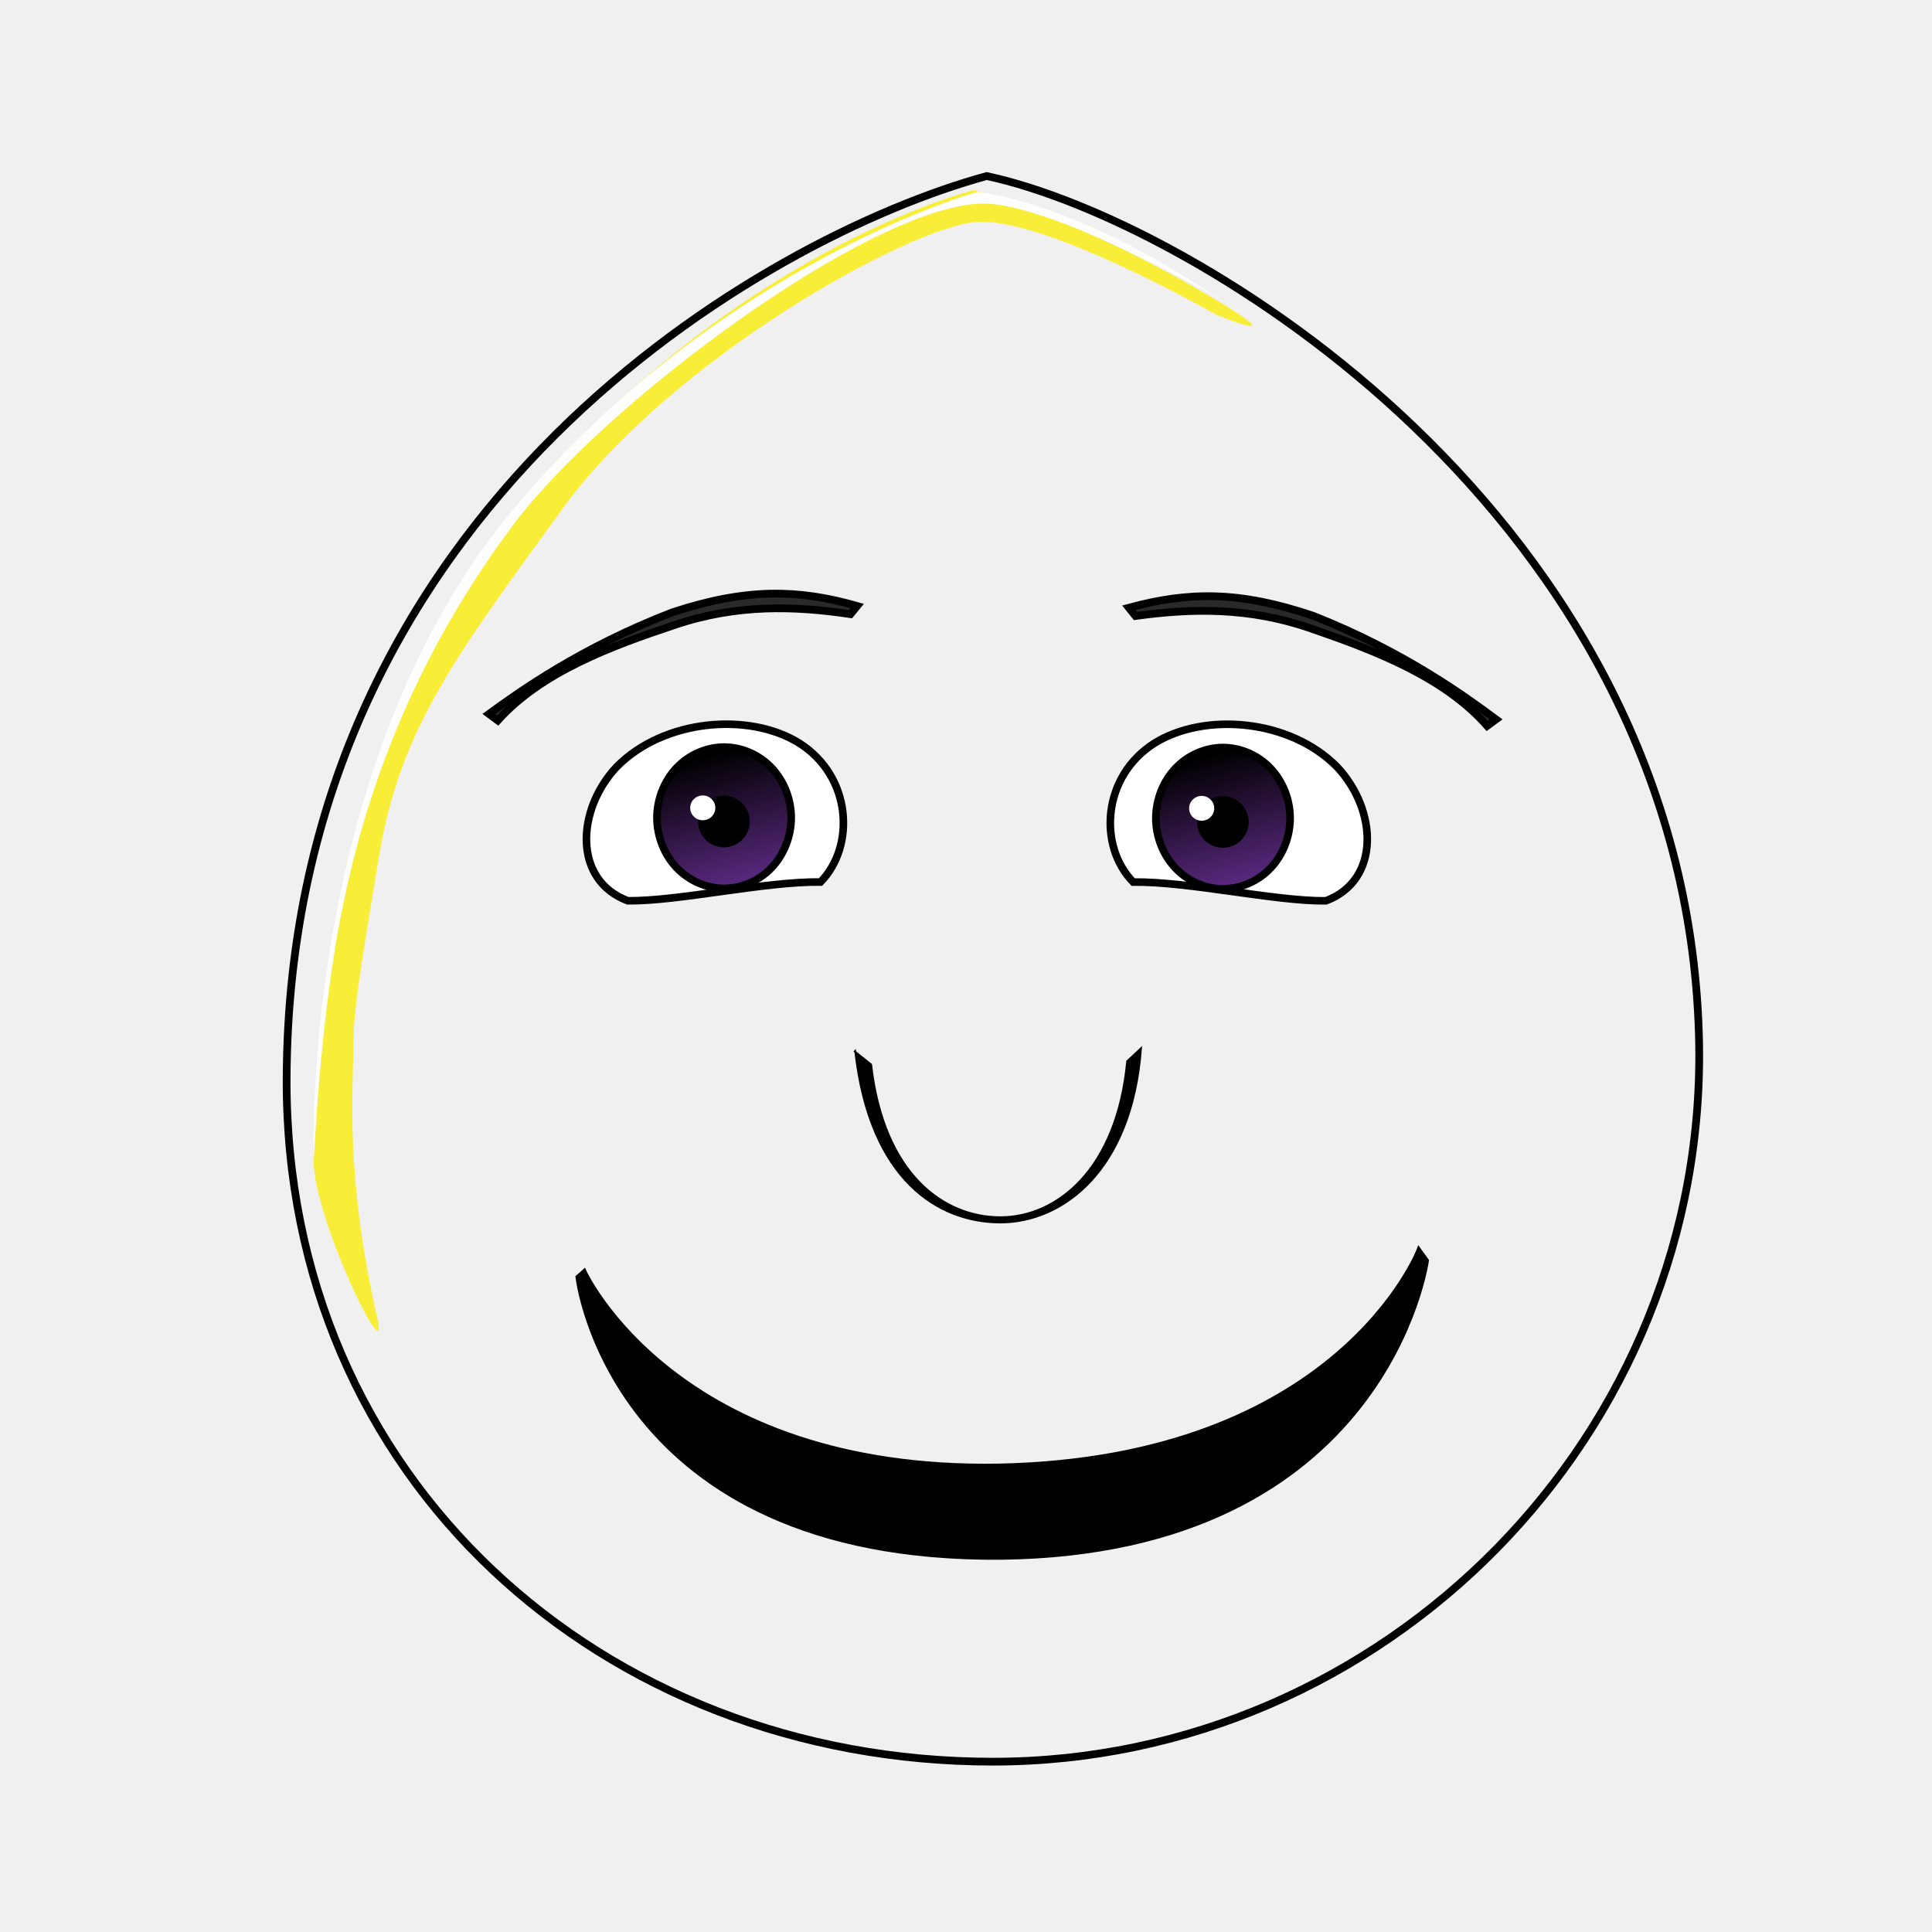
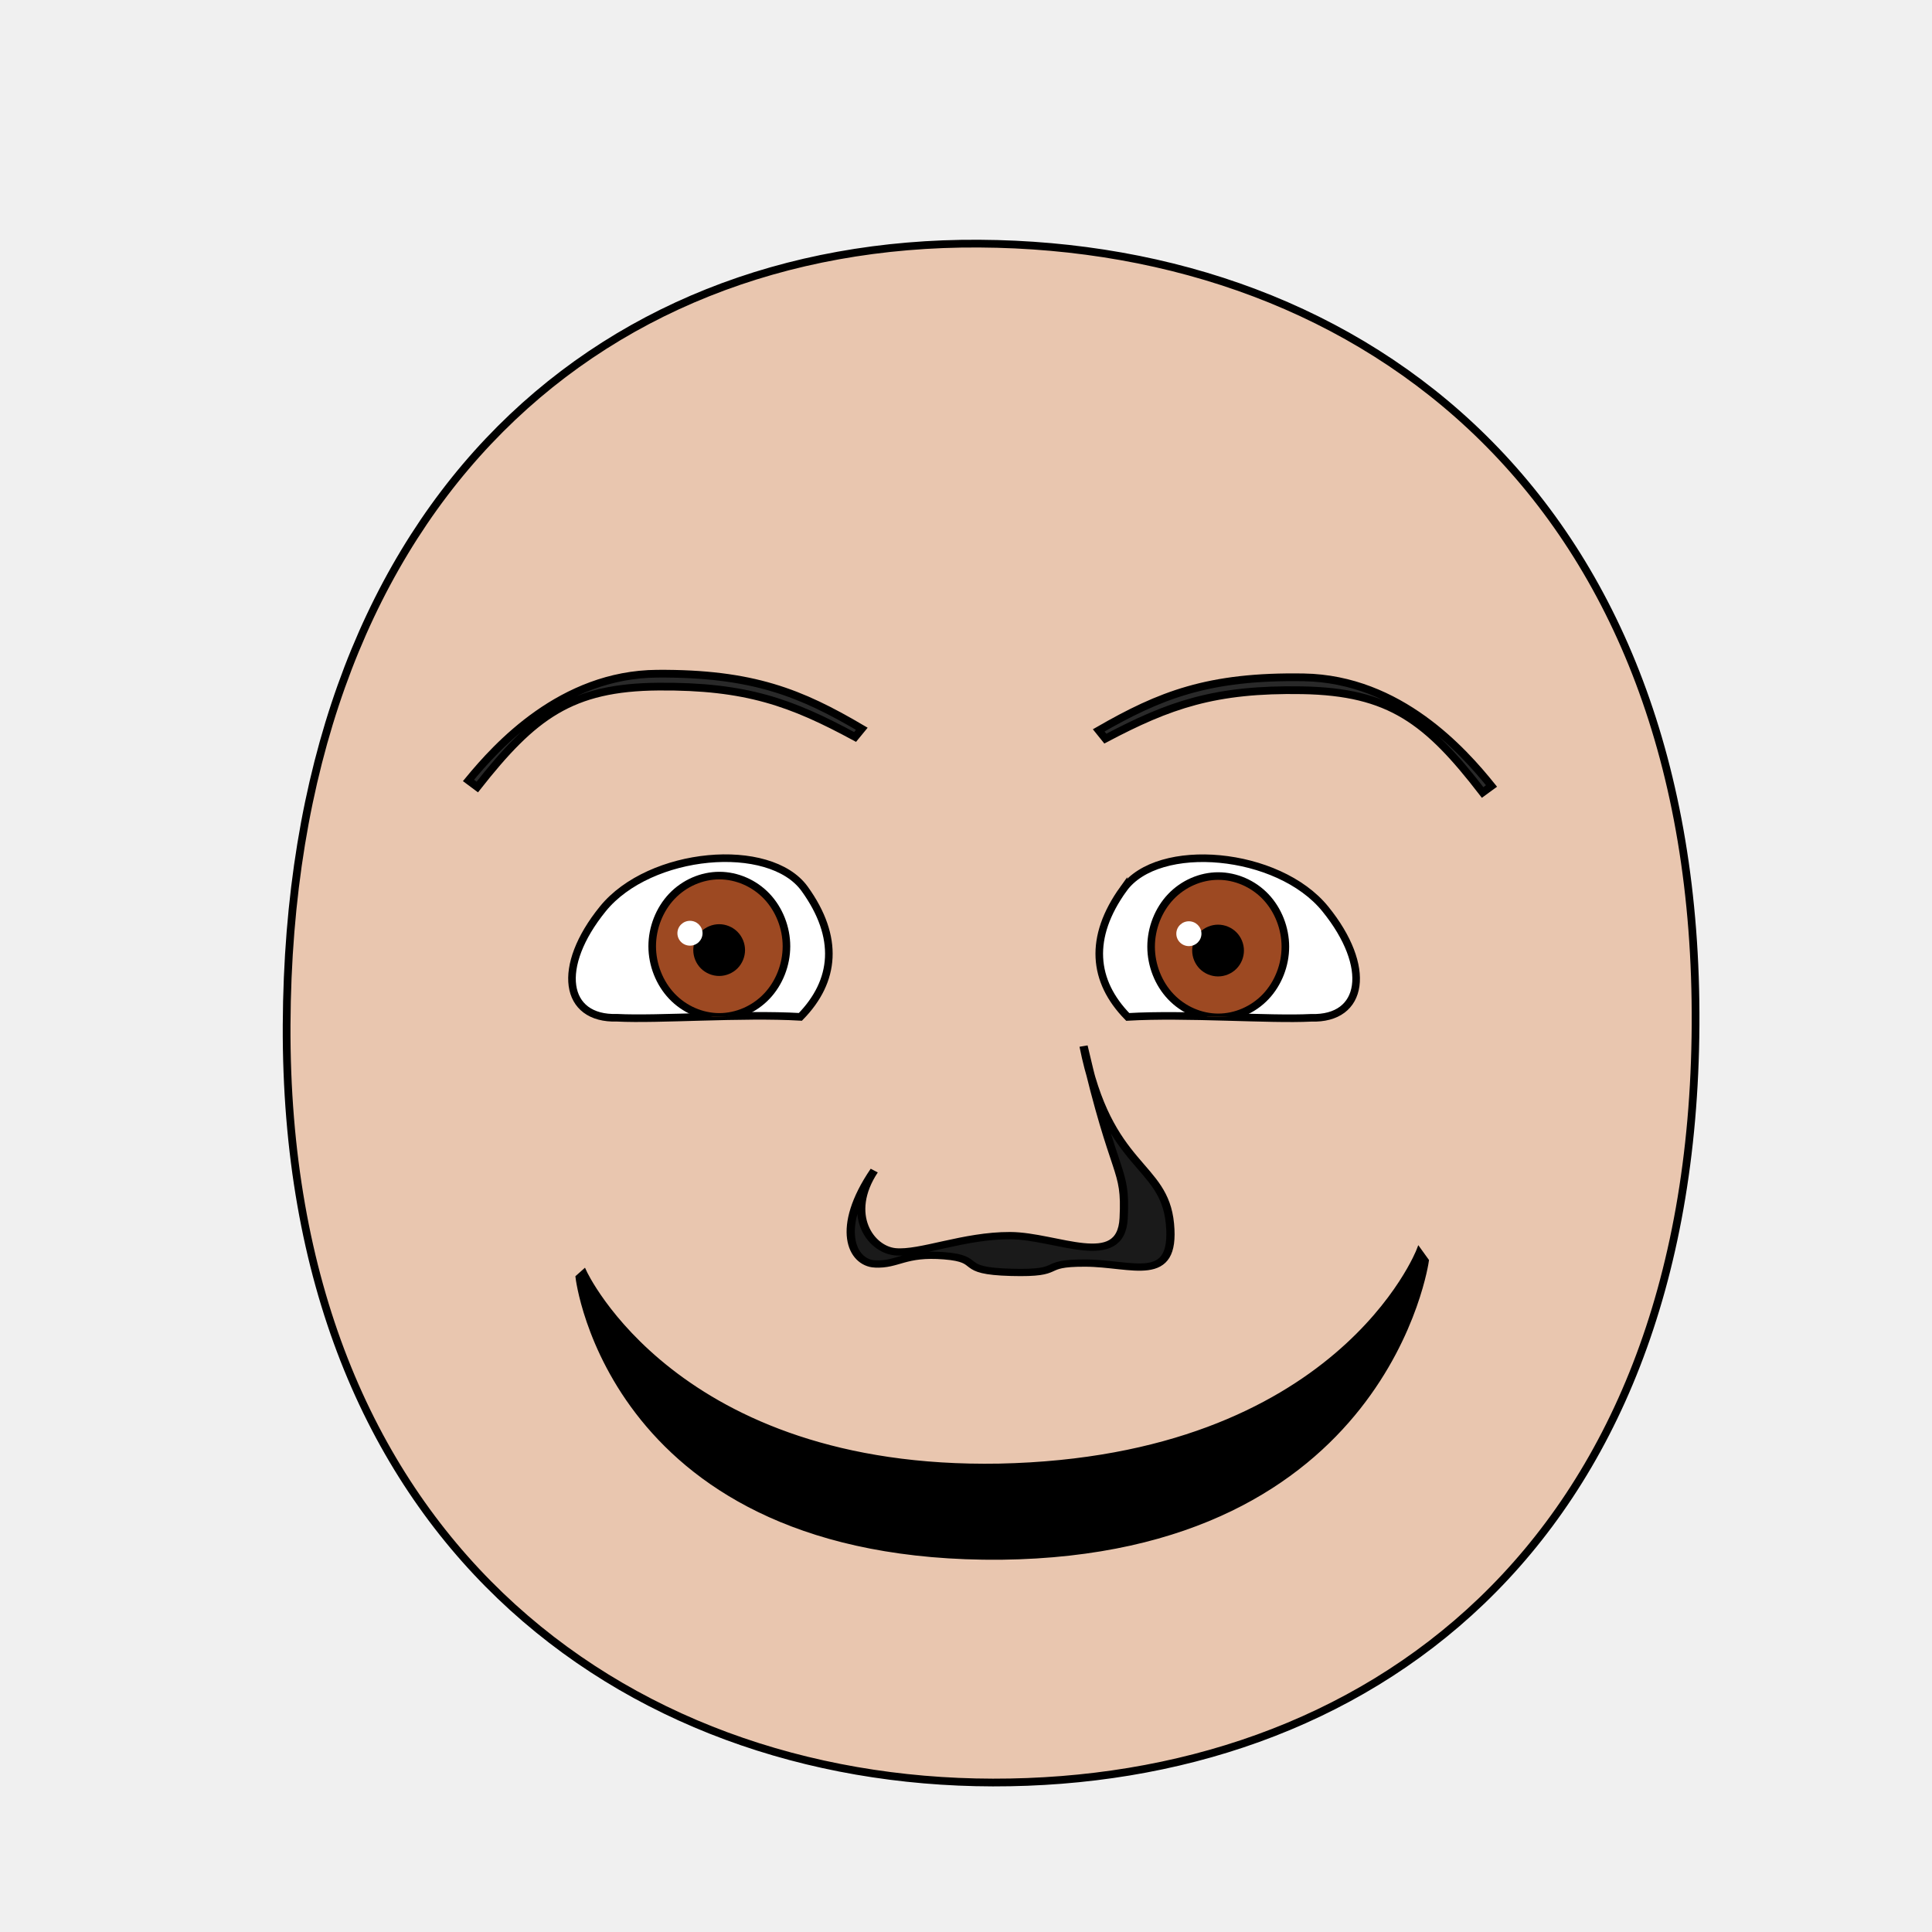
- <svg xmlns="http://www.w3.org/2000/svg" xmlns:xlink="http://www.w3.org/1999/xlink" id="emoticon-front-view" viewBox="0 0 250 250" version="1.1">
+ <svg xmlns="http://www.w3.org/2000/svg" xmlns:xlink="http://www.w3.org/1999/xlink" height="100%" width="100%" id="emoticon-front-view" viewBox="0 0 250 250" version="1.1">
  <defs id="defs4">
    <linearGradient id="linearGradient5745">
      <stop style="stop-color:#f4f015;stop-opacity:1" offset="0" id="stop5747" />
      <stop style="stop-color:#f68614;stop-opacity:1" offset="1" id="stop5749" />
    </linearGradient>
    <linearGradient id="linearGradient2823">
      <stop style="stop-color:#000000;stop-opacity:1" offset="0" id="stop2825" />
      <stop style="stop-color:#662e91;stop-opacity:1" offset="1" id="stop2827" />
    </linearGradient>
    <clipPath id="clipPath2967">
      <use transform="translate(-57.14,-22.86)" xlink:href="#path3622" height="1" width="1" y="0" x="0" id="use2969" />
    </clipPath>
    <clipPath id="clipPath4022">
      <use transform="matrix(-1,0,0,1,915.87,-3.77)" xlink:href="#path3622" height="250" width="250" y="0" x="0" id="use5959" />
    </clipPath>
    <radialGradient spreadMethod="pad" gradientTransform="matrix(98.09029,121.5278,-104.4591,83.94095,1881.611,1722.677)" gradientUnits="userSpaceOnUse" xlink:href="#linearGradient5745" id="radialGradient5694" fy="2.705" fx="-15.372" r="1" cy="2.705" cx="-15.372" />
    <linearGradient gradientTransform="translate(37.46307,-25.35117)" gradientUnits="userSpaceOnUse" xlink:href="#linearGradient2823" id="irisGradient" y2="606.466" x2="138.571" y1="488.076" x1="107.143" />
  </defs>
  <g id="head">
-     <path d="M 37.09,139.48 C 36.86,191.41 78.01,227.96 128.48,227.96 L 128.48,227.96 C 178.93,227.96 221.33,185.84 219.84,133.93 L 219.84,133.93 C 217.93,66.69 154.28,28.46 127.68,22.78 L 127.68,22.78 C 99.08,30.59 37.44,65.52 37.09,139.48" style="fill:none;fill-opacity:1;stroke:#000000;stroke-width:1.00;stroke-opacity:1" id="path164" />
-     <g id="head-glare">
-       <path d="M 65.39,67.61 C 40.82,98.00 40.57,141.97 40.57,150.07 L 40.57,150.07 C 40.57,157.77 50.53,178.05 48.82,170.56 L 48.82,170.56 C 44.62,152.13 45.72,141.30 45.72,135.32 L 45.72,135.32 C 45.72,131.23 46.35,127.06 49.05,110.76 L 49.05,110.76 C 51.75,94.46 58.85,84.99 72.84,65.76 L 72.84,65.76 C 86.83,46.52 117.39,29.49 126.27,28.73 L 126.27,28.73 C 135.14,28 157.33,40.70 157.33,40.70 L 157.33,40.70 C 157.33,40.70 169.76,45.83 154.01,36.86 L 154.01,36.86 C 138.28,27.90 126.04,24.59 126.04,24.59 L 126.04,24.59 C 126.04,24.59 93.80,32.47 65.39,67.61" style="fill:#f9ee37;fill-opacity:1;stroke:none" id="path184" />
-       <path d="M 126.50,24.82 C 126.50,24.82 137.37,25.91 152.76,35.49 168,44.97 157.71,38.62 157.71,38.62 157.71,38.62 135.62,25.91 126.73,26.35 111.88,27.08 78.00,52.43 66.41,67.91 52.11,87.03 46.10,106.15 43.40,122.45 40.70,138.76 40.57,155.69 40.57,147.98 40.57,139.88 41.50,95.35 66.72,65.53 93.44,33.93 126.50,24.82 126.50,24.82" style="fill:#fffefe;fill-opacity:1;fill-rule:nonzero;stroke:none" id="path196" />
+     <path style="fill:#e9c6af;stroke:#000000;stroke-width:1;stroke-opacity:1" id="path164" d="m 128.48,230.658 c 47.792,0.089 90.534,-30.092 90.925,-98.014 C 219.796,64.722 176.762,31.809 126.68,31.525 76.598,31.241 37.38,66.281 37.09,132.644 c -0.29,66.363 43.598,97.924 91.39,98.014 z" />
+   </g>
+   <g transform="matrix(0.16,0,0,0.16,59.76437,35.68517)" style="stroke-width:4.36;stroke-miterlimit:4;stroke-dasharray:none" id="left-eye">
+     <path d="m 277.261,495.847 c 28.211,39.209 24.866,74.537 -3.474,103.507 -46.879,-2.762 -114.955,2.449 -148.226,0.723 -42.943,1.394 -49.537,-41.279 -11.535,-88.078 38.002,-46.8 135.023,-55.36 163.235,-16.151 z" style="fill:#ffffff;stroke:#000000;stroke-width:6.14;stroke-miterlimit:4;stroke-opacity:1;stroke-dasharray:none" id="path3622" />
+     <g transform="translate(57.14,22.86)" style="stroke-width:4.36;stroke-miterlimit:4;stroke-dasharray:none" id="lens" clip-path="url(#clipPath2967)">
+       <g id="g4403">
+         <path style="fill:#9d4922;fill-opacity:1;stroke:#000000;stroke-width:6.14;stroke-miterlimit:4;stroke-opacity:1;stroke-dasharray:none" id="iris" d="m 205.38,519.39 c 0,14.96 -5.85,29.82 -15.9,40.4 -10.05,10.58 -24.17,16.74 -38.39,16.74 -14.21,0 -28.33,-6.16 -38.38,-16.74 -10.05,-10.58 -15.91,-25.44 -15.91,-40.4 0,-14.96 5.86,-29.83 15.91,-40.41 10.05,-10.58 24.17,-16.74 38.38,-16.74 14.22,0 28.34,6.16 38.39,16.74 10.05,10.58 15.9,25.45 15.9,40.41 z" />
+         <path d="m 168.81,522.49 c 0,4.67 -1.92,9.32 -5.23,12.63 -3.31,3.31 -7.95,5.23 -12.63,5.23 -4.68,0 -9.32,-1.92 -12.63,-5.23 -3.3,-3.31 -5.23,-7.96 -5.23,-12.63 0,-4.68 1.93,-9.33 5.23,-12.64 3.31,-3.3 7.95,-5.23 12.63,-5.23 4.68,0 9.32,1.93 12.63,5.23 3.31,3.31 5.23,7.96 5.23,12.64 z" style="fill:#000000;fill-opacity:1;stroke:#000000;stroke-width:6.14;stroke-miterlimit:4;stroke-opacity:1;stroke-dasharray:none" id="pupil" />
+         <path d="m 137.51,508.86 c 0,5.55 -4.56,10.04 -10.16,10.04 -5.61,0 -10.16,-4.49 -10.16,-10.04 0,-5.54 4.55,-10.04 10.16,-10.04 5.6,0 10.16,4.5 10.16,10.04 z" style="fill:#ffffff;fill-opacity:1;stroke:none" id="glare" />
+       </g>
+       <path id="left-lid-shadow" d="m -5.856,552.098 -5.326,-144.529 316.487,4.698 1.918,77.131 c 0,0 -86.843,-66.812 -188.464,-47.243 C 28.38,459.558 -5.856,552.098 -5.856,552.098 z" style="opacity:0.24;fill:#000000;stroke:#000000;stroke-width:1px;stroke-linecap:butt;stroke-linejoin:miter;stroke-opacity:1" />
    </g>
  </g>
-   <g transform="matrix(0.16,0,0,0.16,61.42,19.46)" style="stroke-width:4.36;stroke-miterlimit:4;stroke-dasharray:none" id="left-eye">
-     <path d="M 262.35,479.28 C 305.04,506.22 308.08,562.73 279.74,591.70 234.77,591.13 165.33,607.29 123.86,606.88 79.26,590.05 82.39,533.23 114.70,498.70 153.12,459.59 222.11,454.31 262.35,479.28 Z" style="fill:#ffffff;stroke:#000000;stroke-width:6.14;stroke-miterlimit:4;stroke-opacity:1;stroke-dasharray:none" id="path3622" />
-     <g transform="translate(57.14,22.86)" style="stroke-width:4.36;stroke-miterlimit:4;stroke-dasharray:none" id="lens" clip-path="url(#clipPath2967)">
-       <g id="g4403">
-         <path d="M 198.88,516.87 C 198.88,531.83 193.02,546.69 182.98,557.27 172.93,567.85 158.80,574.01 144.58,574.01 130.38,574.01 116.25,567.85 106.20,557.27 96.15,546.69 90.29,531.83 90.29,516.87 90.29,501.91 96.15,487.03 106.20,476.46 116.25,465.88 130.38,459.72 144.58,459.72 158.80,459.72 172.93,465.88 182.98,476.46 193.02,487.03 198.88,501.91 198.88,516.87 Z" style="fill:url(#irisGradient);fill-opacity:1;stroke:#000000;stroke-width:6.14;stroke-miterlimit:4;stroke-opacity:1;stroke-dasharray:none" id="iris" />
-         <path d="M 162.30,519.87 C 162.30,524.54 160.38,529.19 157.08,532.50 153.77,535.81 149.12,537.73 144.45,537.73 139.77,537.73 135.12,535.81 131.82,532.50 128.51,529.19 126.59,524.54 126.59,519.87 126.59,515.19 128.51,510.54 131.82,507.23 135.12,503.92 139.77,502.00 144.45,502.00 149.12,502.00 153.77,503.92 157.08,507.23 160.38,510.54 162.30,515.19 162.30,519.87 Z" style="fill:#000000;fill-opacity:1;stroke:#000000;stroke-width:6.14;stroke-miterlimit:4;stroke-opacity:1;stroke-dasharray:none" id="pupil" />
-         <path d="M 137.51,508.86 C 137.51,514.41 132.95,518.90 127.35,518.90 121.74,518.90 117.19,514.41 117.19,508.86 117.19,503.32 121.74,498.82 127.35,498.82 132.95,498.82 137.51,503.32 137.51,508.86 Z" style="fill:#ffffff;fill-opacity:1;stroke:none" id="glare" />
-       </g>
-     </g>
-   </g>
-   <g transform="matrix(0.16,0,0,0.16,44.85,20.07)" style="stroke-width:4.36;stroke-miterlimit:4;stroke-dasharray:none" id="right-eye">
+   <g transform="matrix(0.16,0,0,0.16,43.19437,36.29517)" style="stroke-width:4.36;stroke-miterlimit:4;stroke-dasharray:none" id="right-eye">
    <use transform="matrix(-1,0,0,1,915.87,-3.77)" xlink:href="#path3622" height="250" width="250" y="0" x="0" id="use3959" />
    <g id="g4015" clip-path="url(#clipPath4022)">
      <use transform="translate(564.19,19.42)" style="stroke-width:4.36;stroke-miterlimit:4;stroke-dasharray:none" xlink:href="#g4403" height="1" width="1" y="0" x="0" id="right-lens" />
+       <path id="right-lid-shadow" d="m 572.78,571.628 -5.303,-138.784 221.3,-25.051 52.362,113.145 c 0,0 -73.214,-85.138 -166.725,-55.196 -93.511,29.941 -88.248,81.875 -101.634,105.887 z" style="opacity:0.24;fill:#000000;stroke:#000000;stroke-width:1px;stroke-linecap:butt;stroke-linejoin:miter;stroke-miterlimit:4;stroke-opacity:1;stroke-dasharray:none" />
    </g>
  </g>
-   <path d="M 110.92,78.41 110.05,79.47 C 102.82,78.40 95.33,78.14 87.21,80.90 79.13,83.60 70.08,86.92 64.41,93.23 L 63.27,92.38 C 67.19,89.53 75.18,83.79 87.02,79.23 96.63,76.07 103.27,76.24 110.92,78.41 Z" style="fill:#292929;fill-opacity:1;fill-rule:nonzero;stroke:#000000;stroke-width:1;stroke-miterlimit:4;stroke-opacity:1;stroke-dasharray:none" id="left-eye-brow" />
-   <g transform="matrix(5.34,0,0,-6.08,110.44,136.66)" style="fill:#000000;fill-opacity:1;stroke:#000000;stroke-width:0.22;stroke-opacity:1" id="nose">
-     <path d="M 0.03,0.10 0.43,-0.18 C 0.74,-2.54 2.21,-3.43 3.56,-3.43 4.92,-3.43 6.38,-2.42 6.63,-0.11 L 6.97,0.17 C 6.75,-2.46 5.05,-3.54 3.56,-3.54 2.08,-3.54 0.39,-2.66 0.04,0.11 Z" style="fill:#000000;fill-opacity:1;stroke:#000000;stroke-width:0.04;stroke-linecap:butt;stroke-linejoin:miter;stroke-miterlimit:4;stroke-opacity:1;stroke-dasharray:none" id="nose-path" />
+   <path d="m 111.517,94.302 -0.87,1.06 C 102.422,90.915 96.559,88.762 85.223,88.847 73.888,88.932 69.021,92.613 61.761,101.839 l -1.14,-0.85 c 3.655,-4.44 12.024,-13.724 24.412,-13.812 12.388,-0.089 18.633,2.506 26.484,7.125 z" style="fill:#292929;fill-opacity:1;fill-rule:nonzero;stroke:#000000;stroke-width:1;stroke-miterlimit:4;stroke-opacity:1;stroke-dasharray:none" id="left-eye-brow" />
+   <g transform="matrix(1.132397,0,0,1,-17.27368,2.112602)" style="stroke-width:1" id="nose">
+     <path id="nose-outline" d="m 115.229,161.444 c -2.631,-0.154 -4.576,-4.614 -0.076,-12.082 -3.31,5.65 -0.458,10.197 2.407,10.505 2.865,0.308 7.827,-2.112 13.124,-2.091 5.298,0.022 12.678,4.555 12.971,-2.257 0.293,-6.812 -0.96,-4.575 -4.582,-22.263 2.827,16.037 9.215,15.053 9.873,23.004 0.658,7.952 -4.262,5.087 -9.699,5.069 -5.438,-0.018 -2.099,1.391 -8.452,1.2 -6.354,-0.191 -3.054,-1.726 -7.64,-2.143 -4.586,-0.416 -5.294,1.211 -7.925,1.057 z" style="fill:#1a1a1a;stroke:#000000;stroke-width:0.94;stroke-miterlimit:4;stroke-dasharray:none" />
  </g>
  <path d="M 75.59,164.55 C 75.59,164.55 87.40,190.45 129.30,189.70 173.21,188.78 183.61,161.77 183.61,161.77 L 184.59,163.13 C 184.59,163.13 179.42,200.92 129.53,201.52 78.93,201.94 74.78,165.27 74.78,165.27 L 75.59,164.55 Z" style="fill:#000000;fill-opacity:1;stroke:#000000;stroke-width:0.62;stroke-linecap:butt;stroke-linejoin:miter;stroke-miterlimit:4;stroke-opacity:1;stroke-dasharray:none" id="mouth-path" />
-   <use transform="matrix(-1.00,-0.01,-0.01,1.00,257.78,1.34)" xlink:href="#left-eye-brow" height="250" width="250" y="0" x="0" id="right-eye-brow" />
+   <use transform="matrix(-1,-0.01,-0.01,1,254.631,1.323444)" xlink:href="#left-eye-brow" height="250" width="250" y="0" x="0" id="right-eye-brow" />
</svg>
